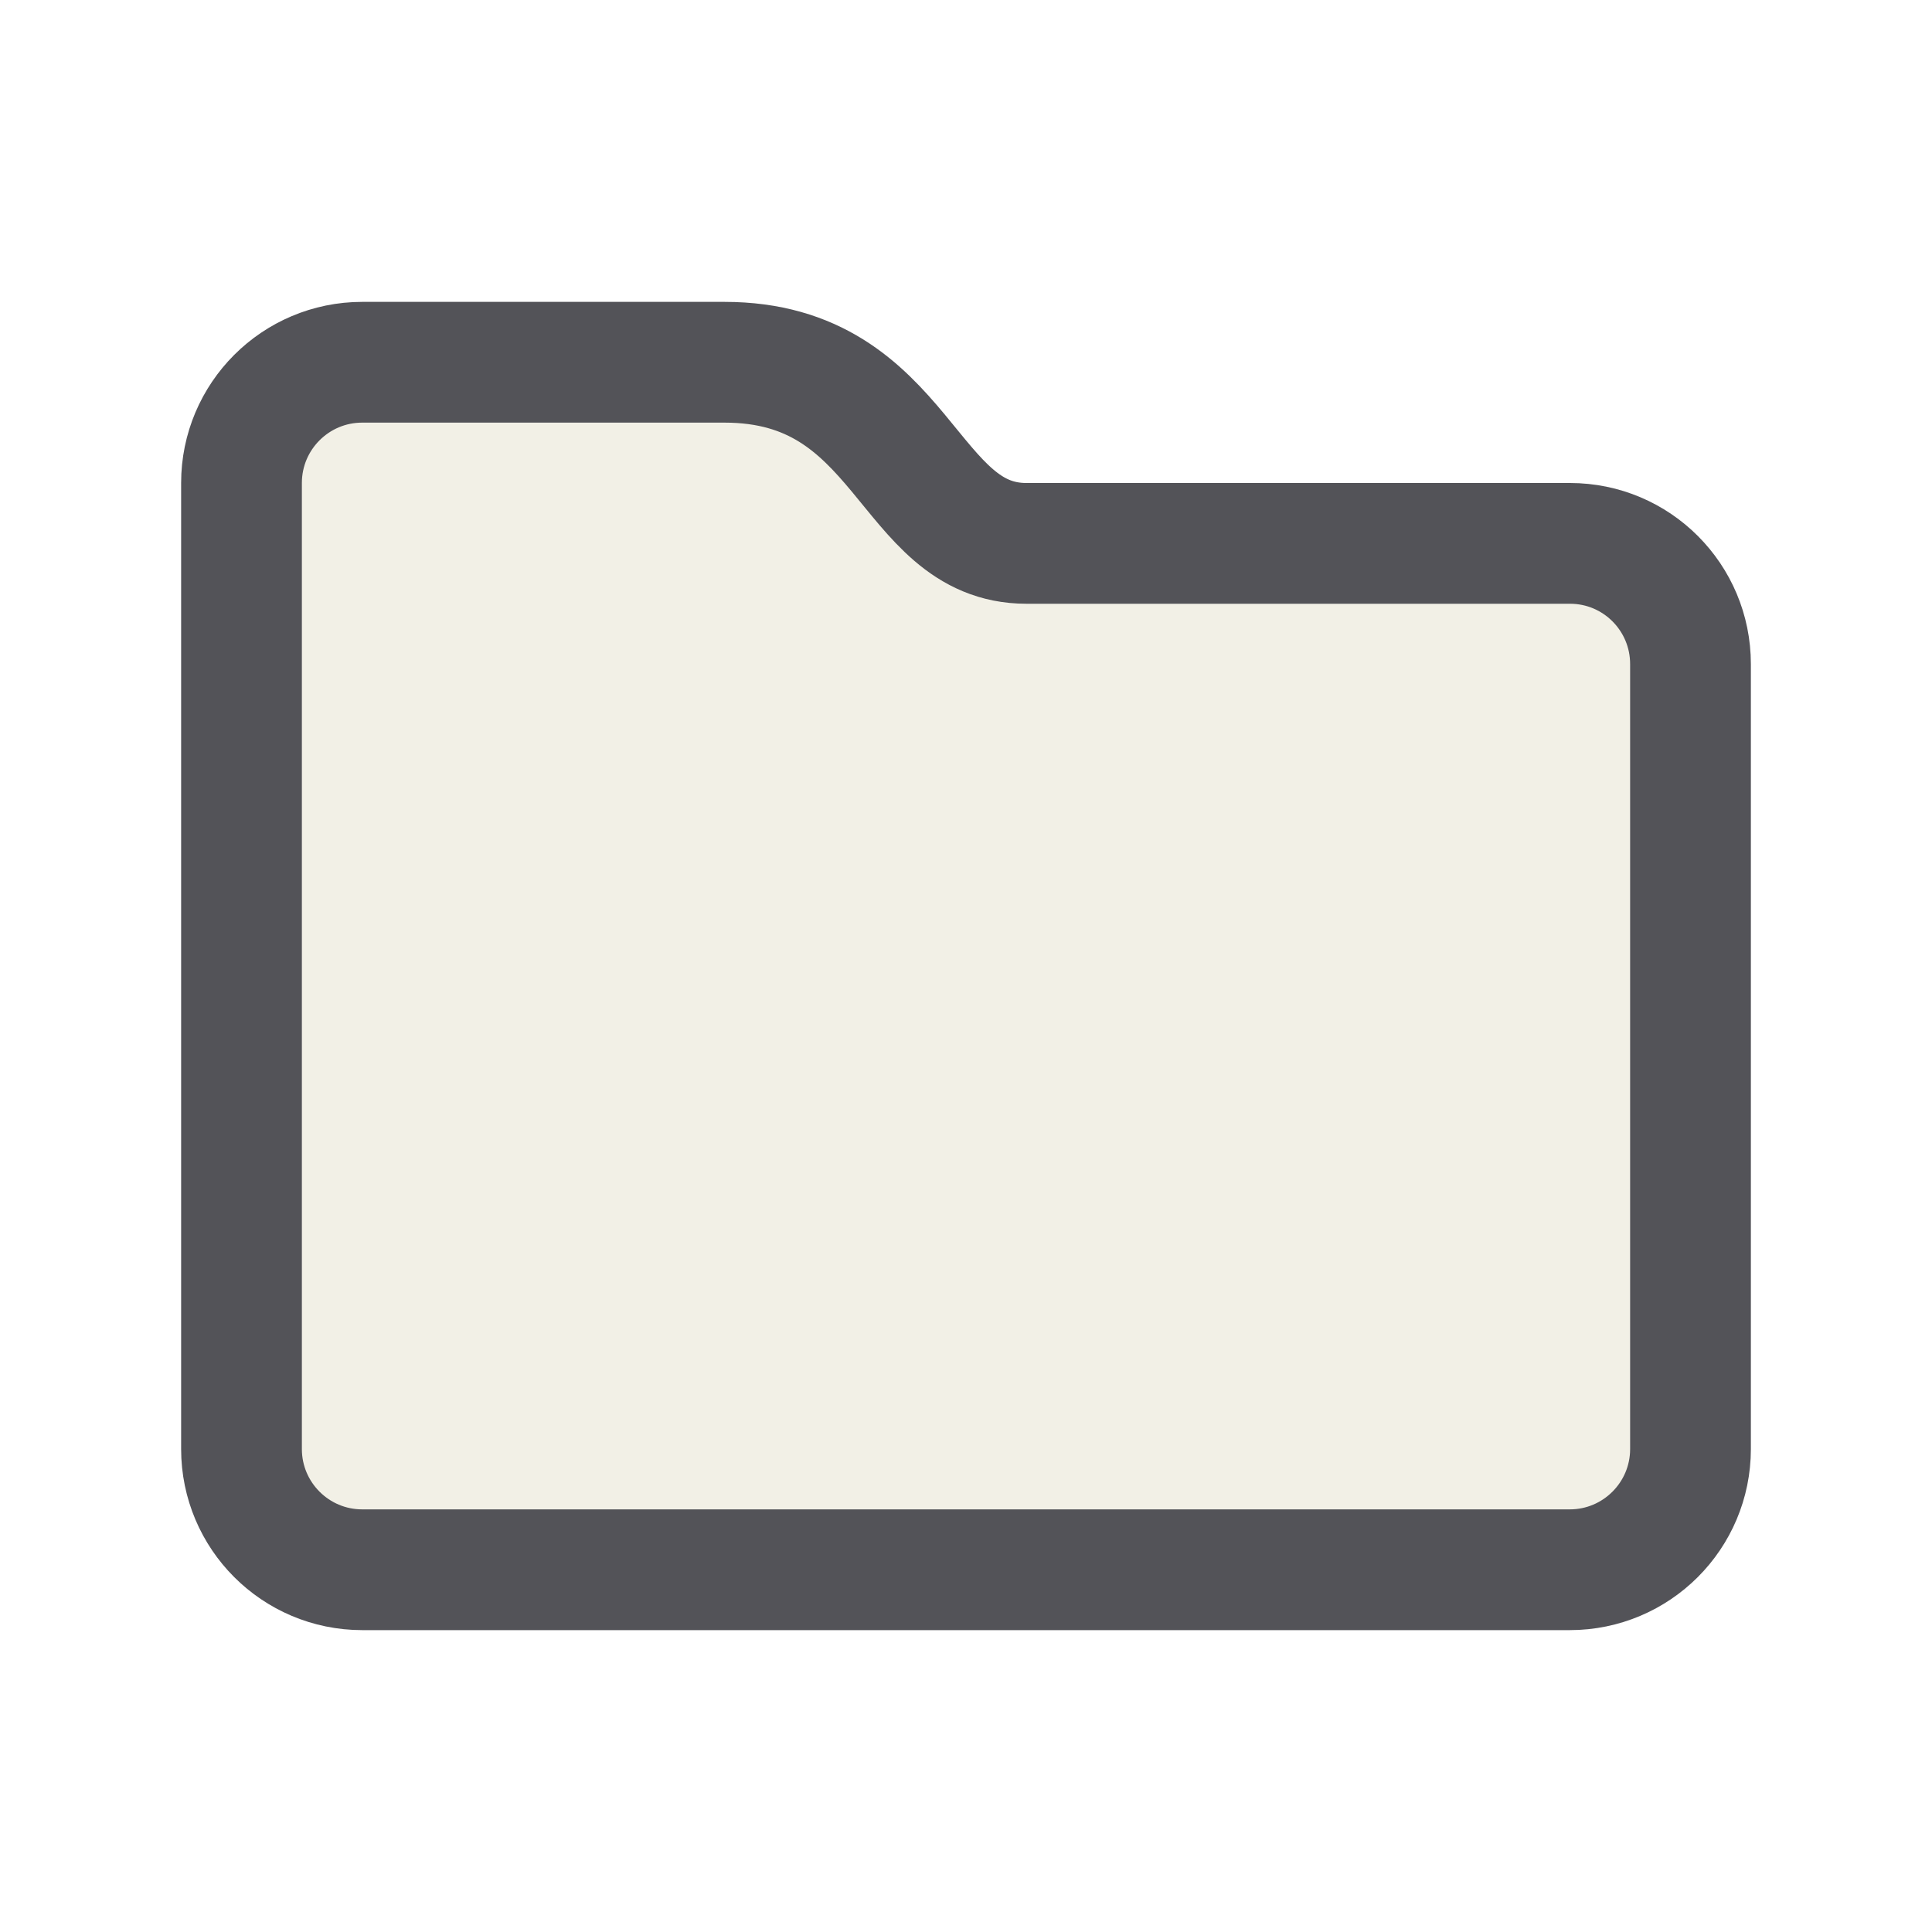
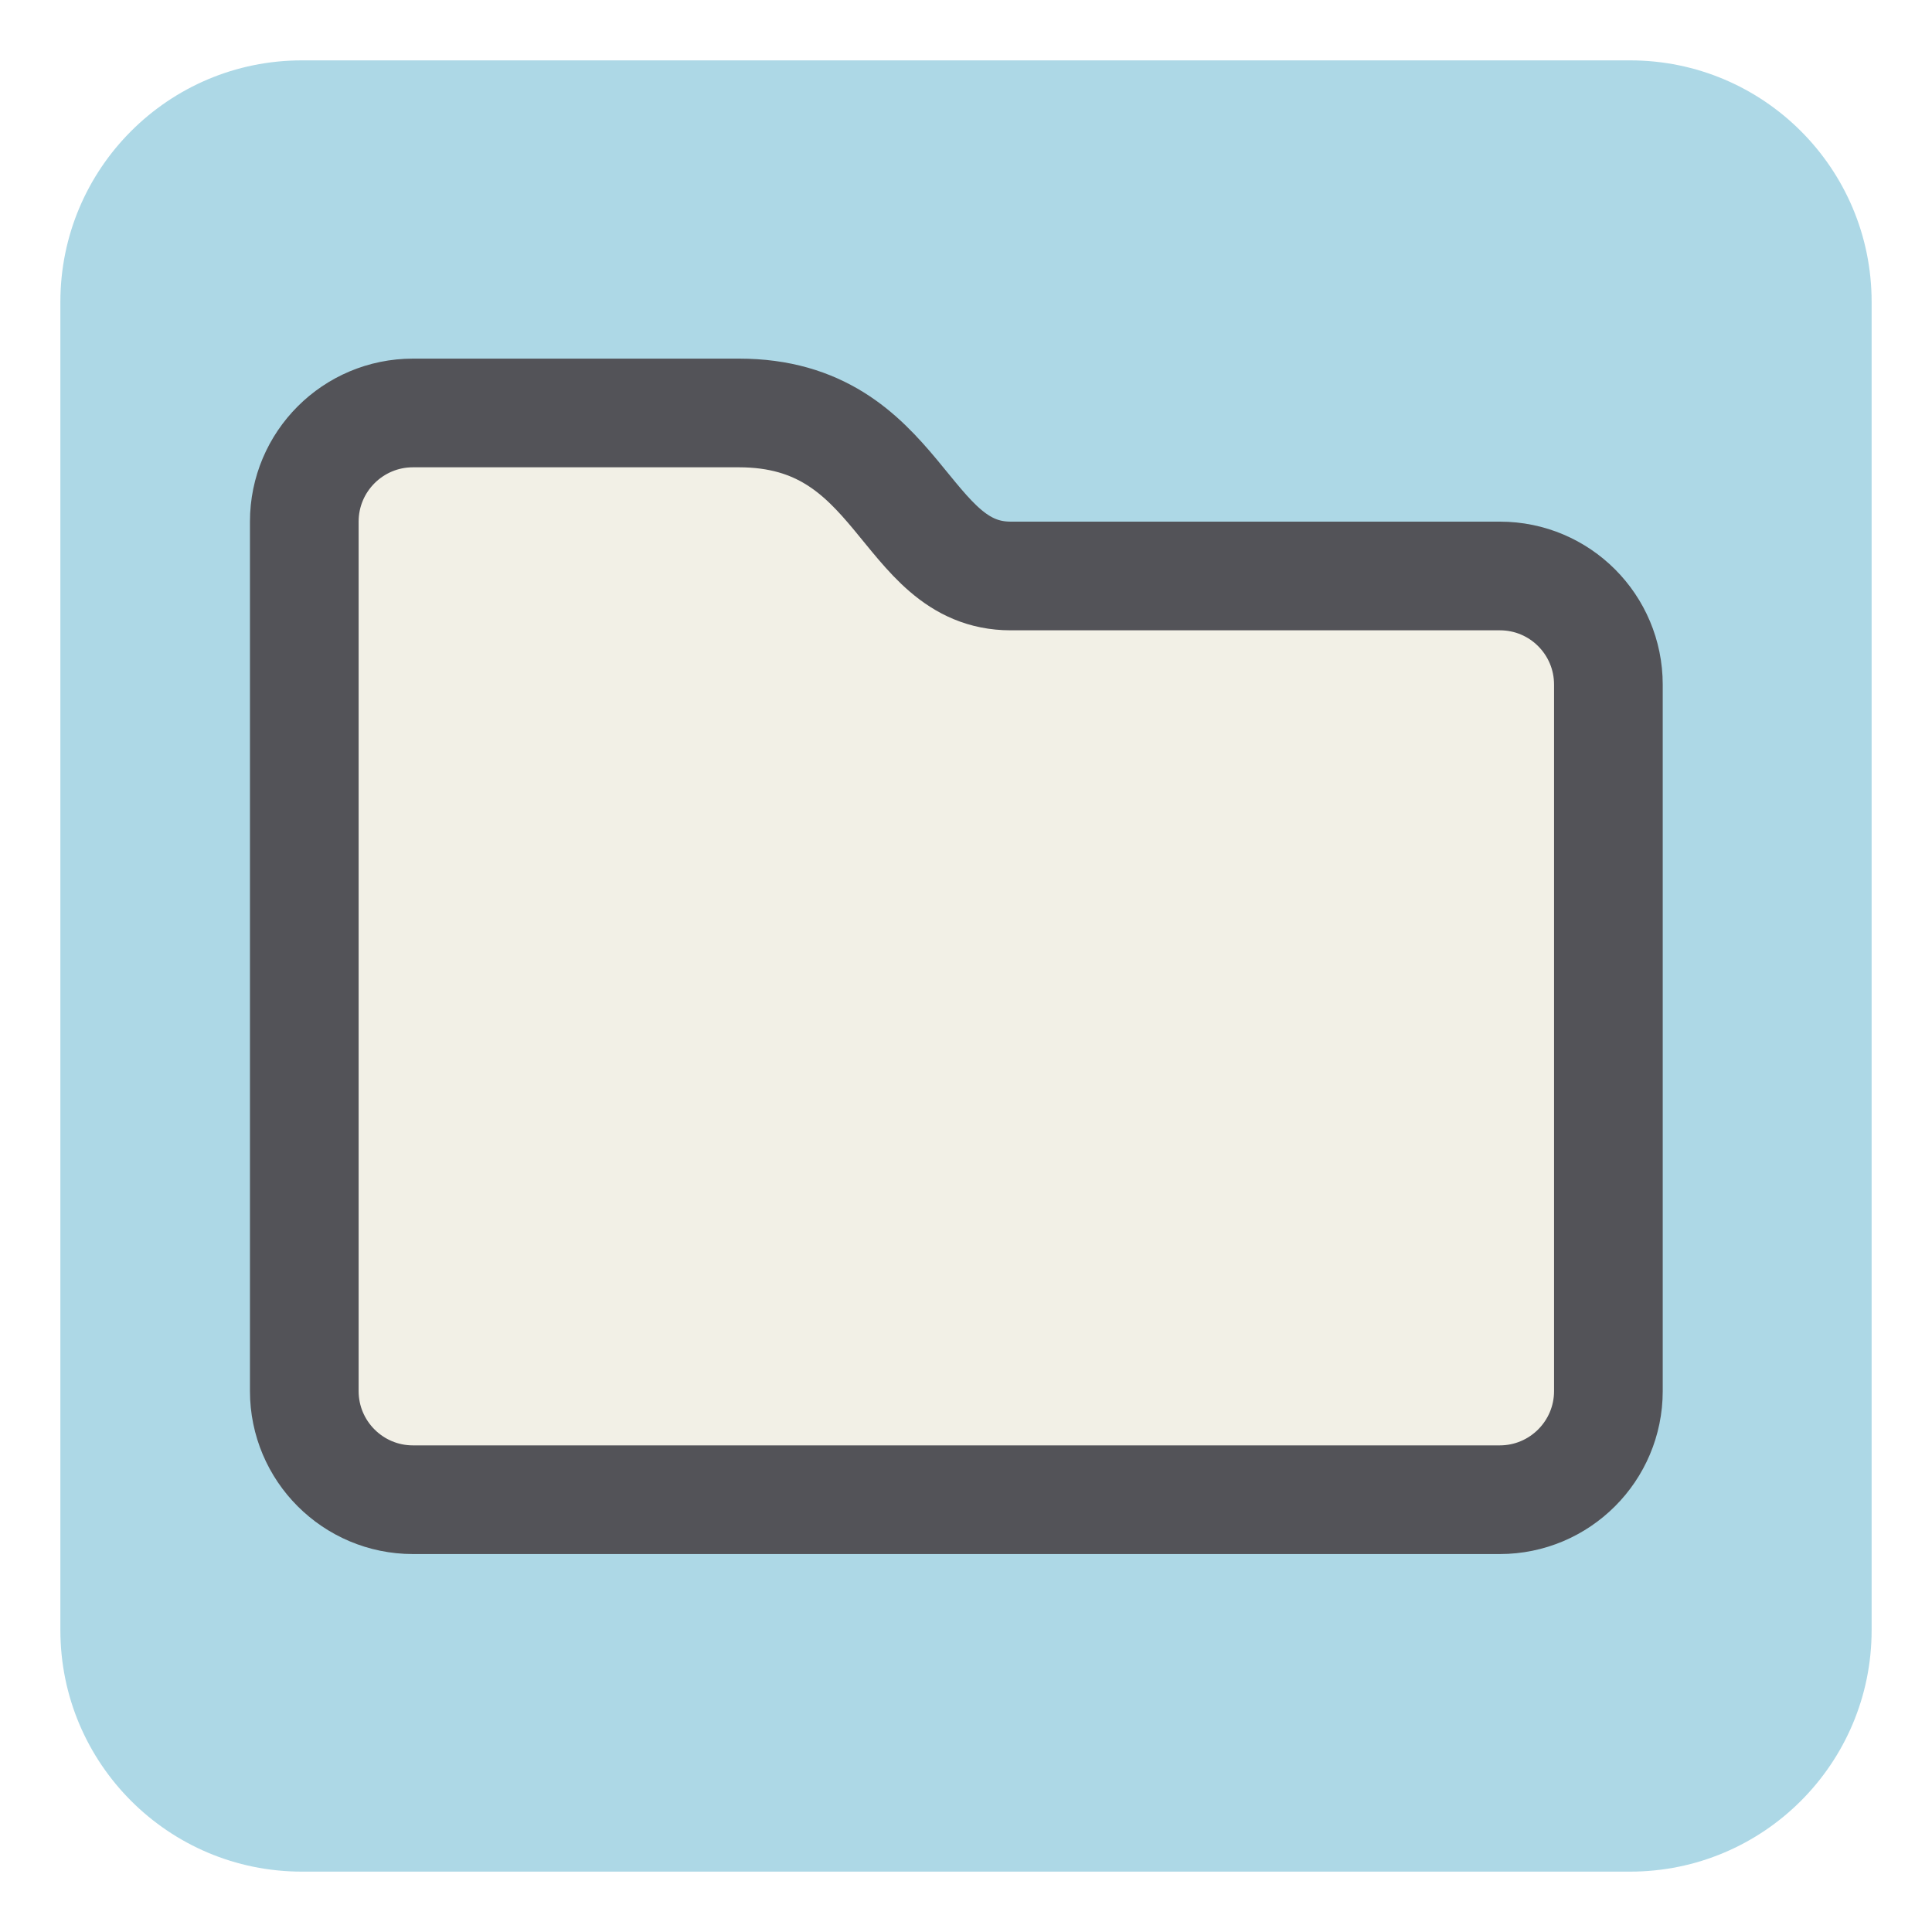
<svg xmlns="http://www.w3.org/2000/svg" width="512px" height="512px" viewBox="0 0 32 32" fill="#F2F0E6">
-   <path stroke="#535358" stroke-linecap="round" stroke-width="2" d="M28 11v13a2 2 0 01-2 2H6a2 2 0 01-2-2V8a2 2 0 012-2h6c3 0 3 3 5 3h9.003C27.108 9 28 9.895 28 11z" />
+   <rect x="1" y="1" width="30" height="30" rx="4" ry="4" fill="lightblue" />
+   <path stroke="#535358" stroke-linecap="round" stroke-width="2" d="M28 11v13a2 2 0 01-2 2H6a2 2 0 01-2-2V8a2 2 0 012-2h6c3 0 3 3 5 3h9.003C27.108 9 28 9.895 28 11z" transform="scale(0.9) translate(1.6, 1.6)" />
</svg>
